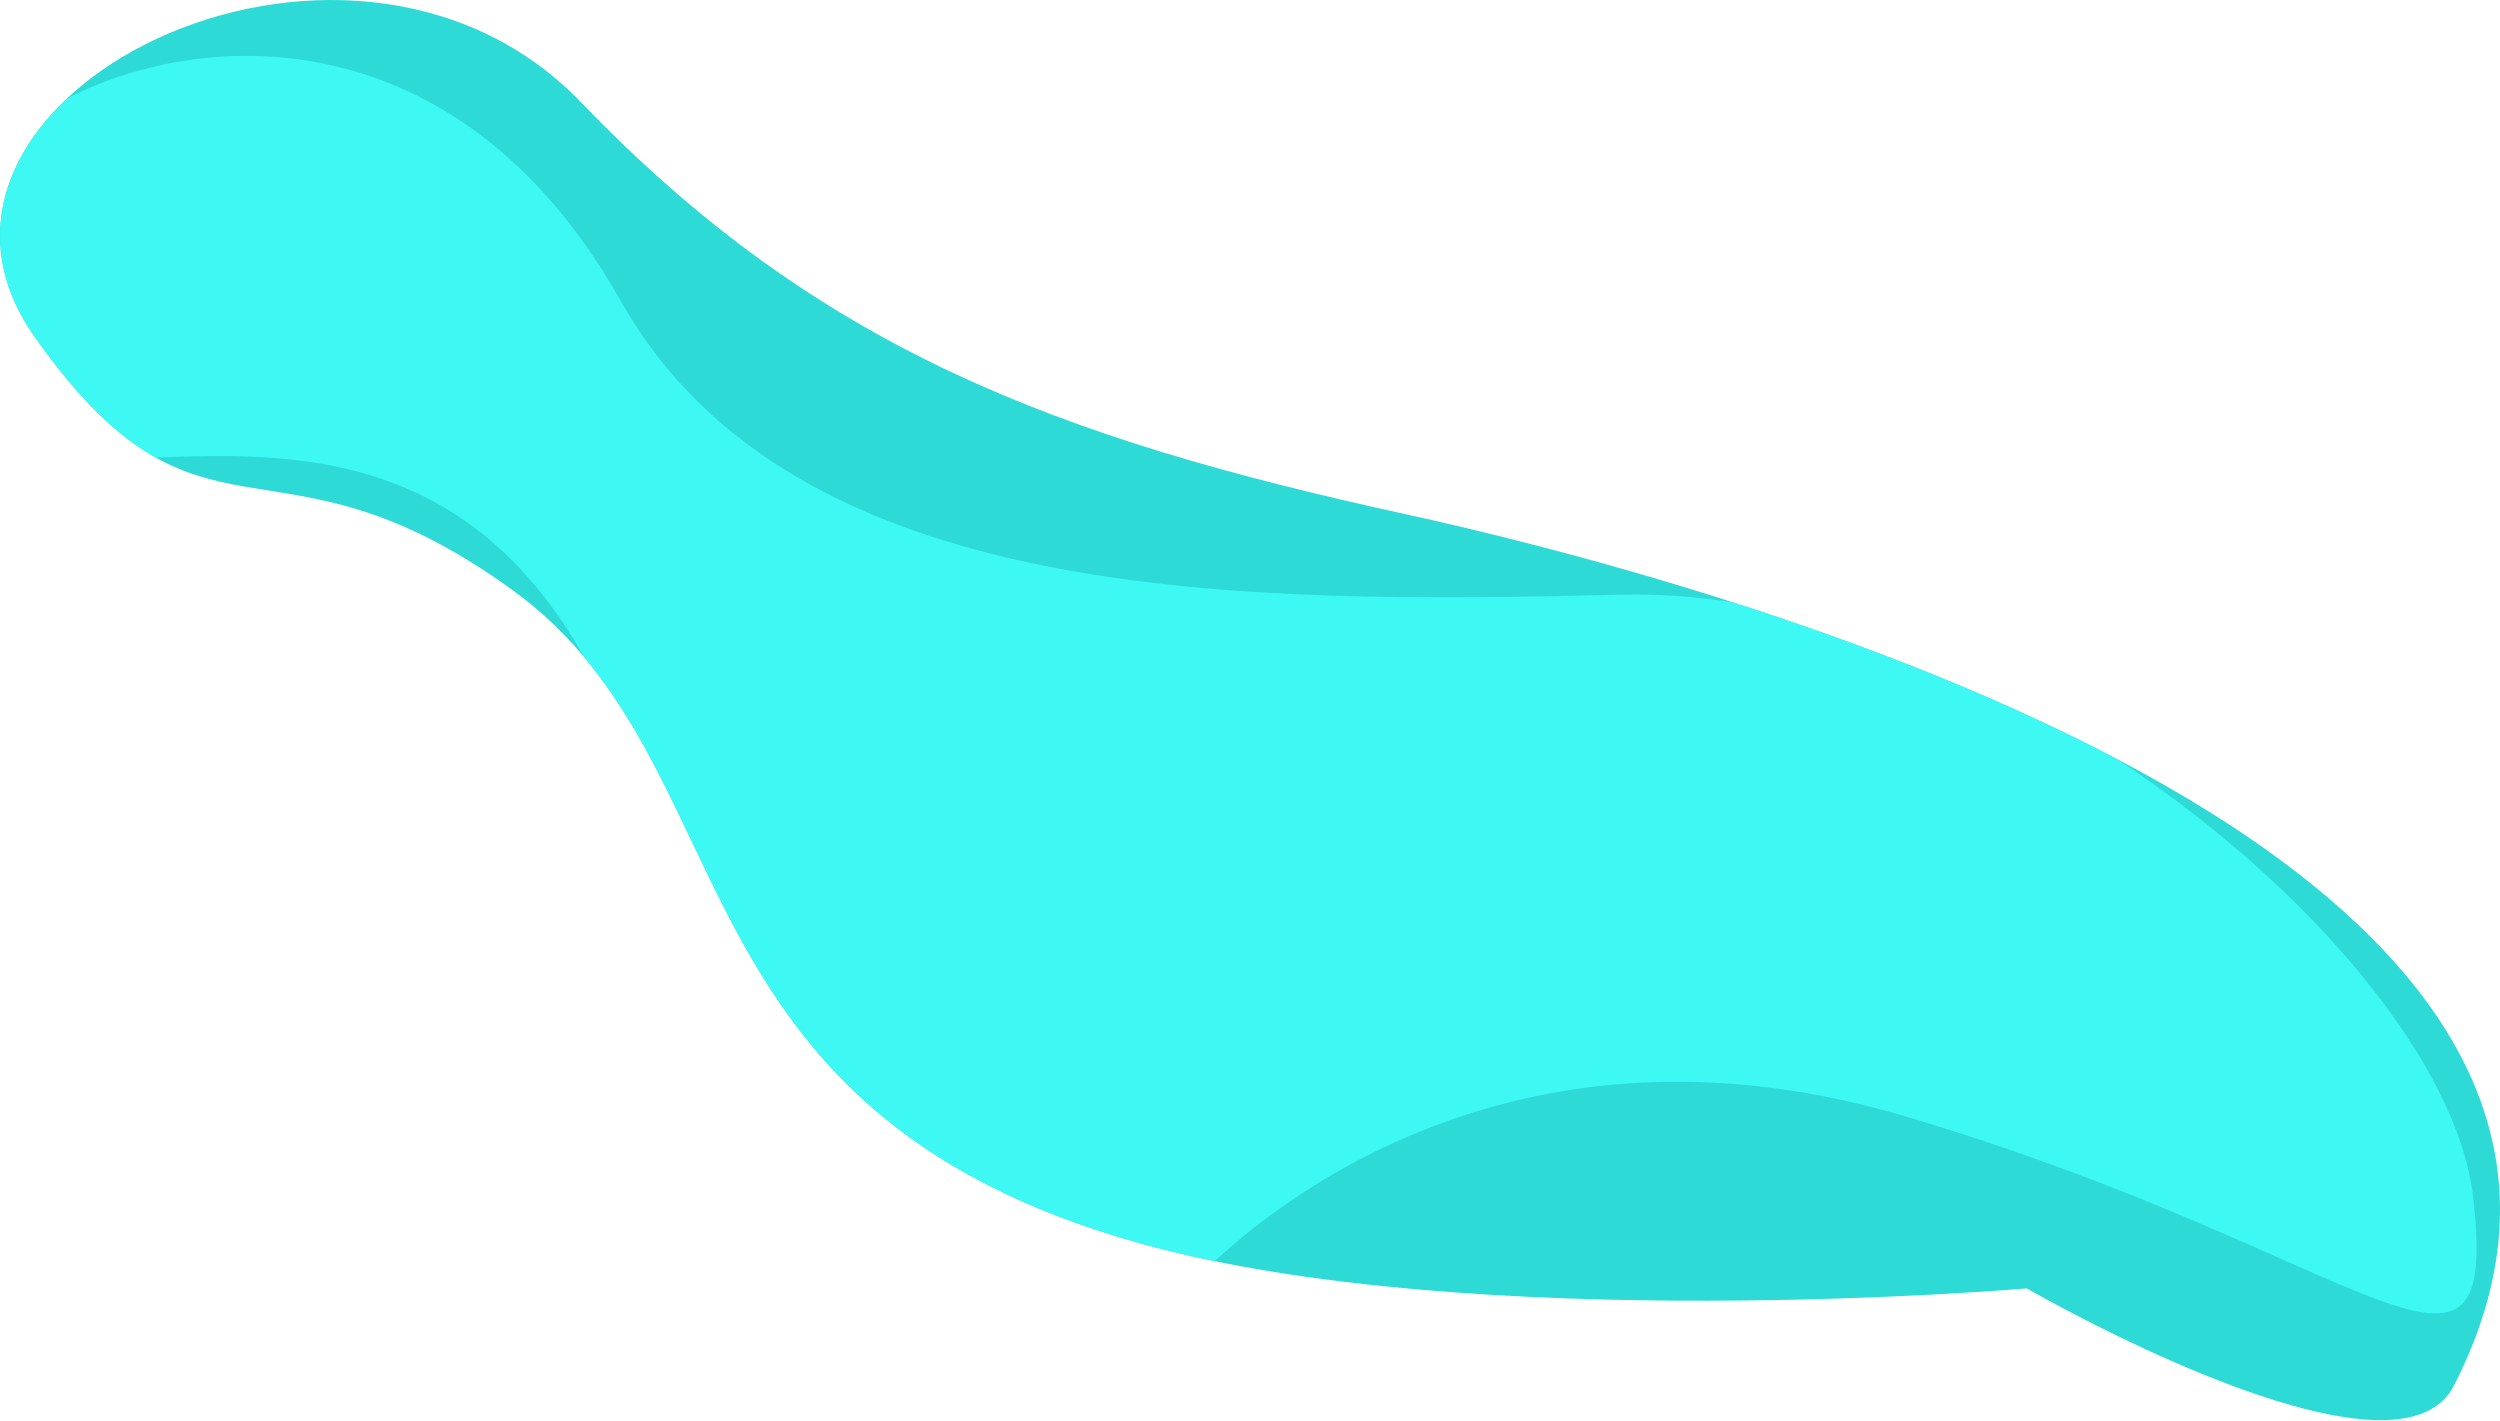
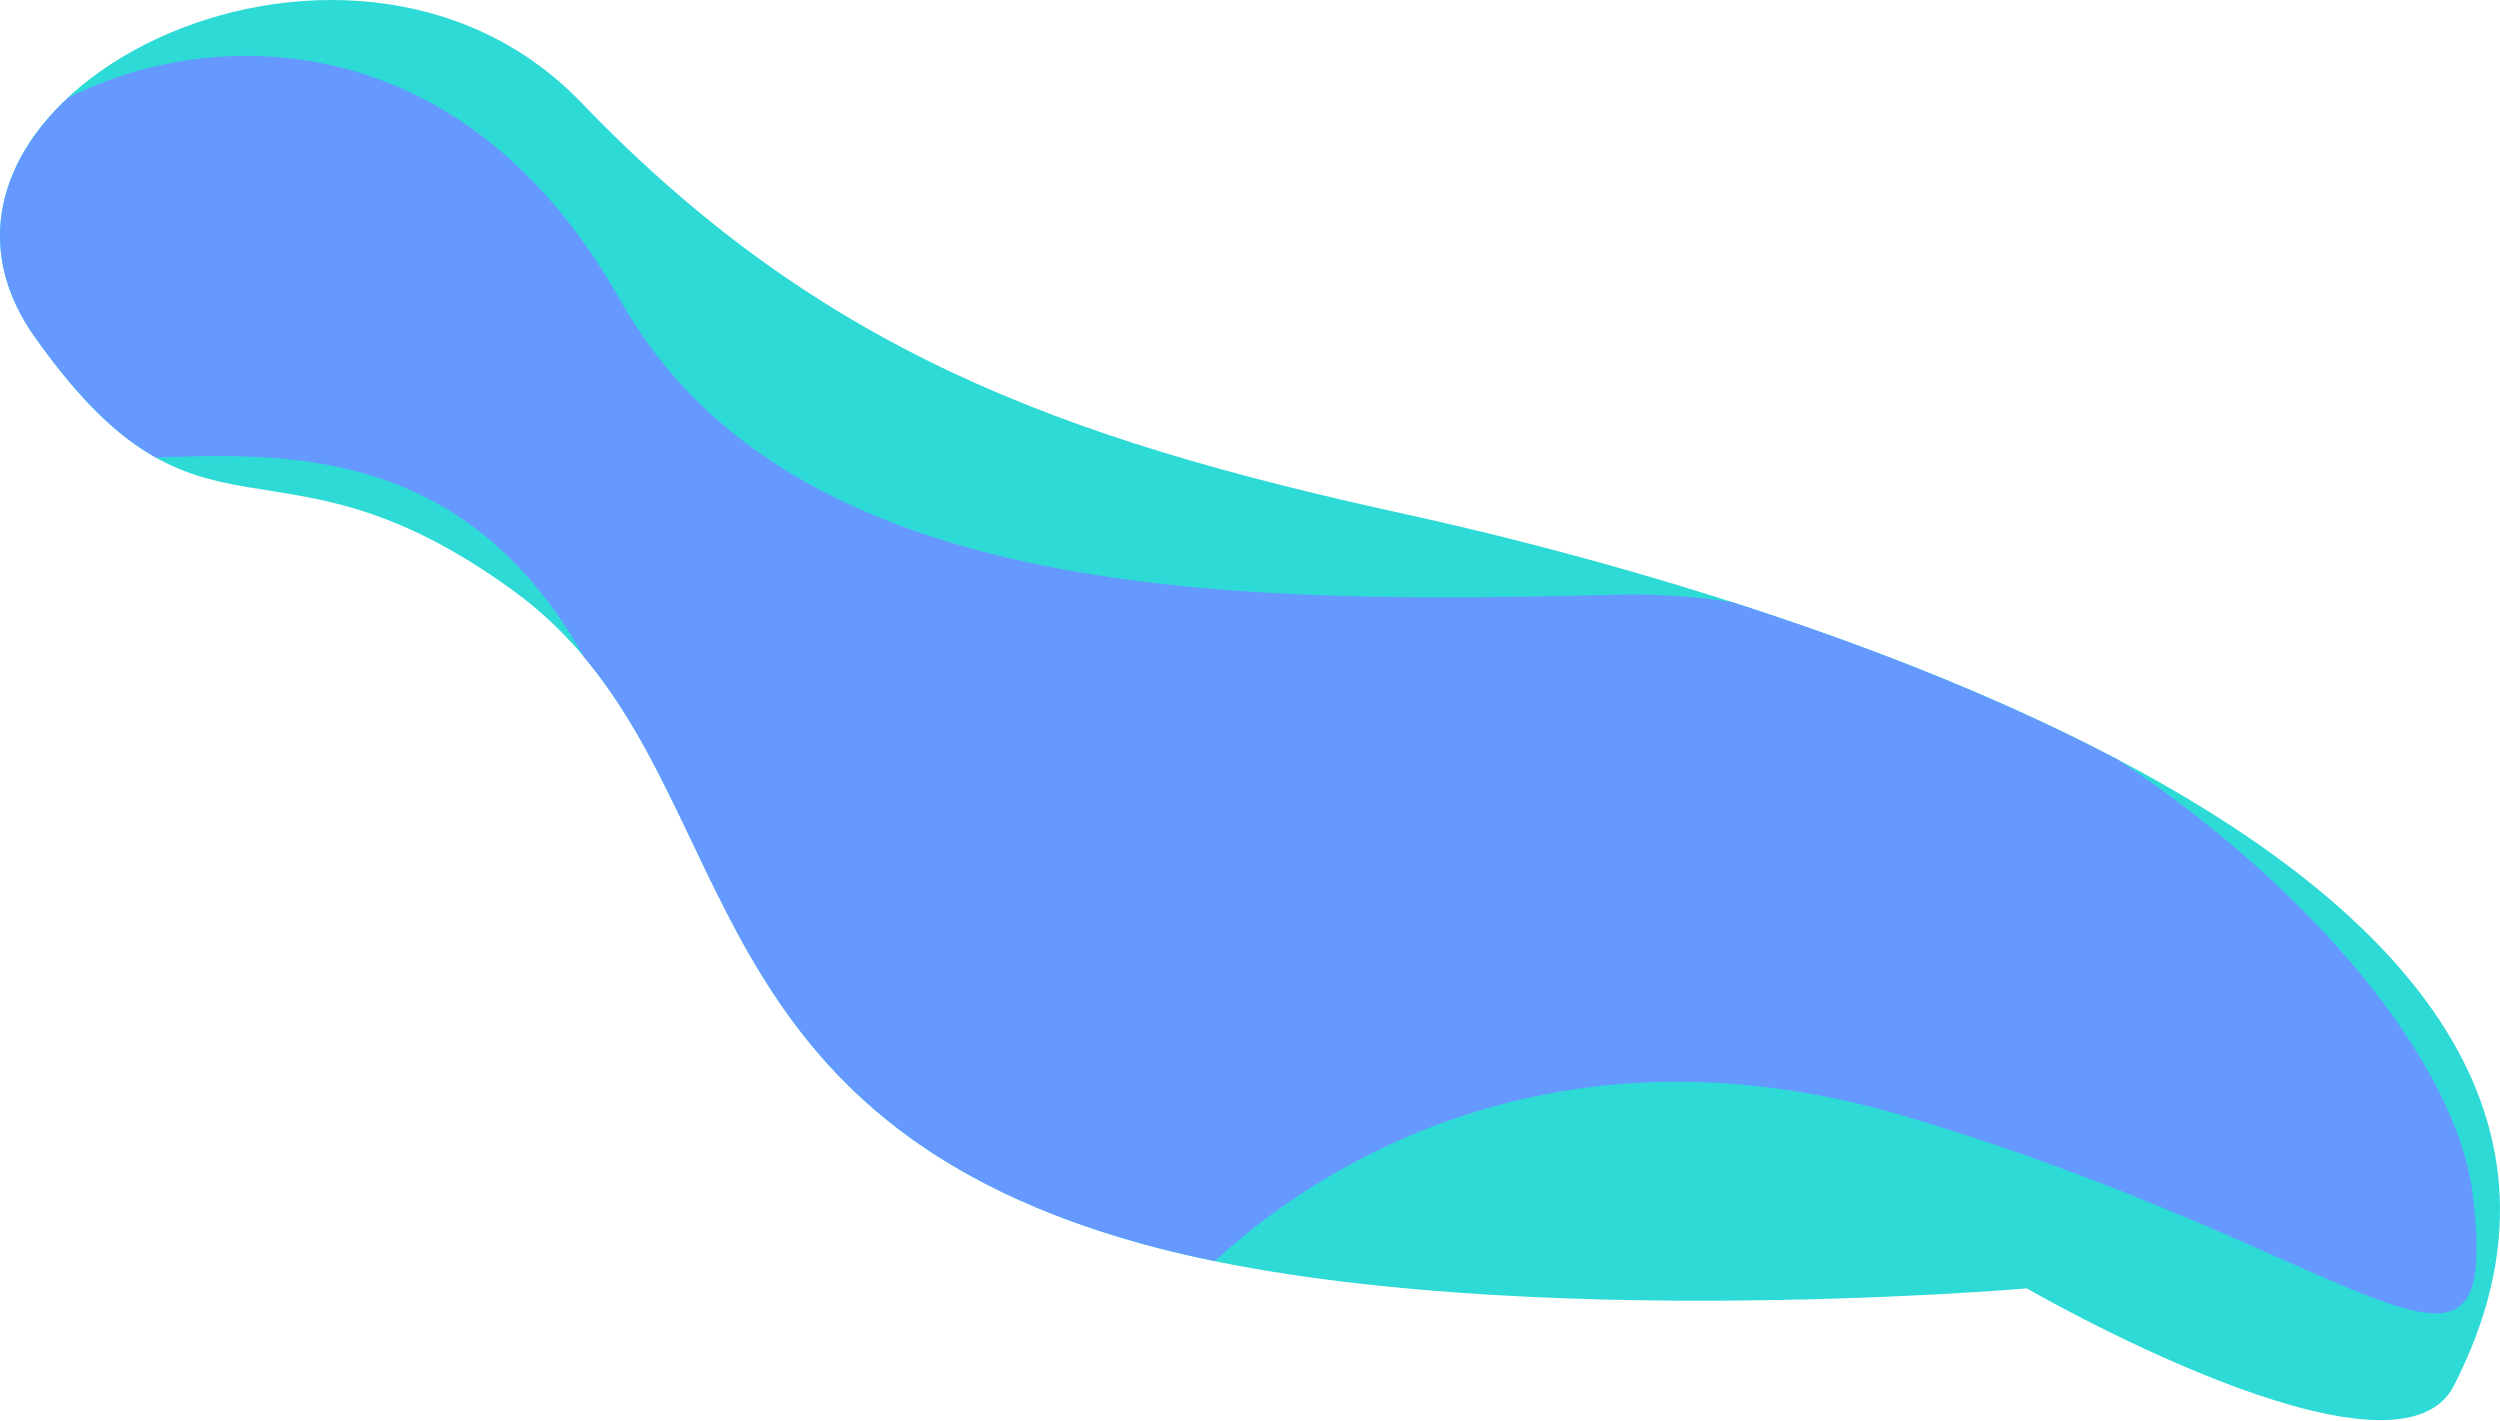
<svg xmlns="http://www.w3.org/2000/svg" width="169" height="96">
  <path d="M137.01 87.096s24.87 14.377 28.863 6.594c18.717-36.488-51.914-54.794-70.858-58.931-23.586-5.151-39.731-11.191-55.717-27.822C23.312-9.693-8.969 6.782 2.36 22.791 13.69 38.8 18.346 28.075 34.642 39.888c16.14 11.657 10.098 35.093 42.37 44.142 22.495 6.307 59.999 3.066 59.999 3.066z" fill="#2ddad6" />
-   <path d="M16.927 3.777C12.275 3.73 7.955 4.903 4.571 6.633-.066 10.975-1.801 16.91 2.36 22.79c3.1 4.38 5.7 6.752 8.175 8.138 9.032-.327 20.993-.655 28.953 13.5 10.397 12.412 9.03 31.61 37.524 39.6 1.63.457 3.346.86 5.113 1.222 5.704-5.284 21.916-17.15 46.724-9.77 31.35 9.325 40.197 21.604 38.335 5.44-1.045-9.064-10.973-20.962-24.007-29.557-8.365-4.41-17.64-7.946-26.066-10.65-2.525-.39-5.037-.574-7.508-.514-25.608.621-56.027.776-67.667-19.896C35.025 8.03 25.432 3.866 16.927 3.777z" fill="#3ef8f4" />
+   <path d="M16.927 3.777C12.275 3.73 7.955 4.903 4.571 6.633-.066 10.975-1.801 16.91 2.36 22.79c3.1 4.38 5.7 6.752 8.175 8.138 9.032-.327 20.993-.655 28.953 13.5 10.397 12.412 9.03 31.61 37.524 39.6 1.63.457 3.346.86 5.113 1.222 5.704-5.284 21.916-17.15 46.724-9.77 31.35 9.325 40.197 21.604 38.335 5.44-1.045-9.064-10.973-20.962-24.007-29.557-8.365-4.41-17.64-7.946-26.066-10.65-2.525-.39-5.037-.574-7.508-.514-25.608.621-56.027.776-67.667-19.896C35.025 8.03 25.432 3.866 16.927 3.777z" fill="#6699FF" />
</svg>
